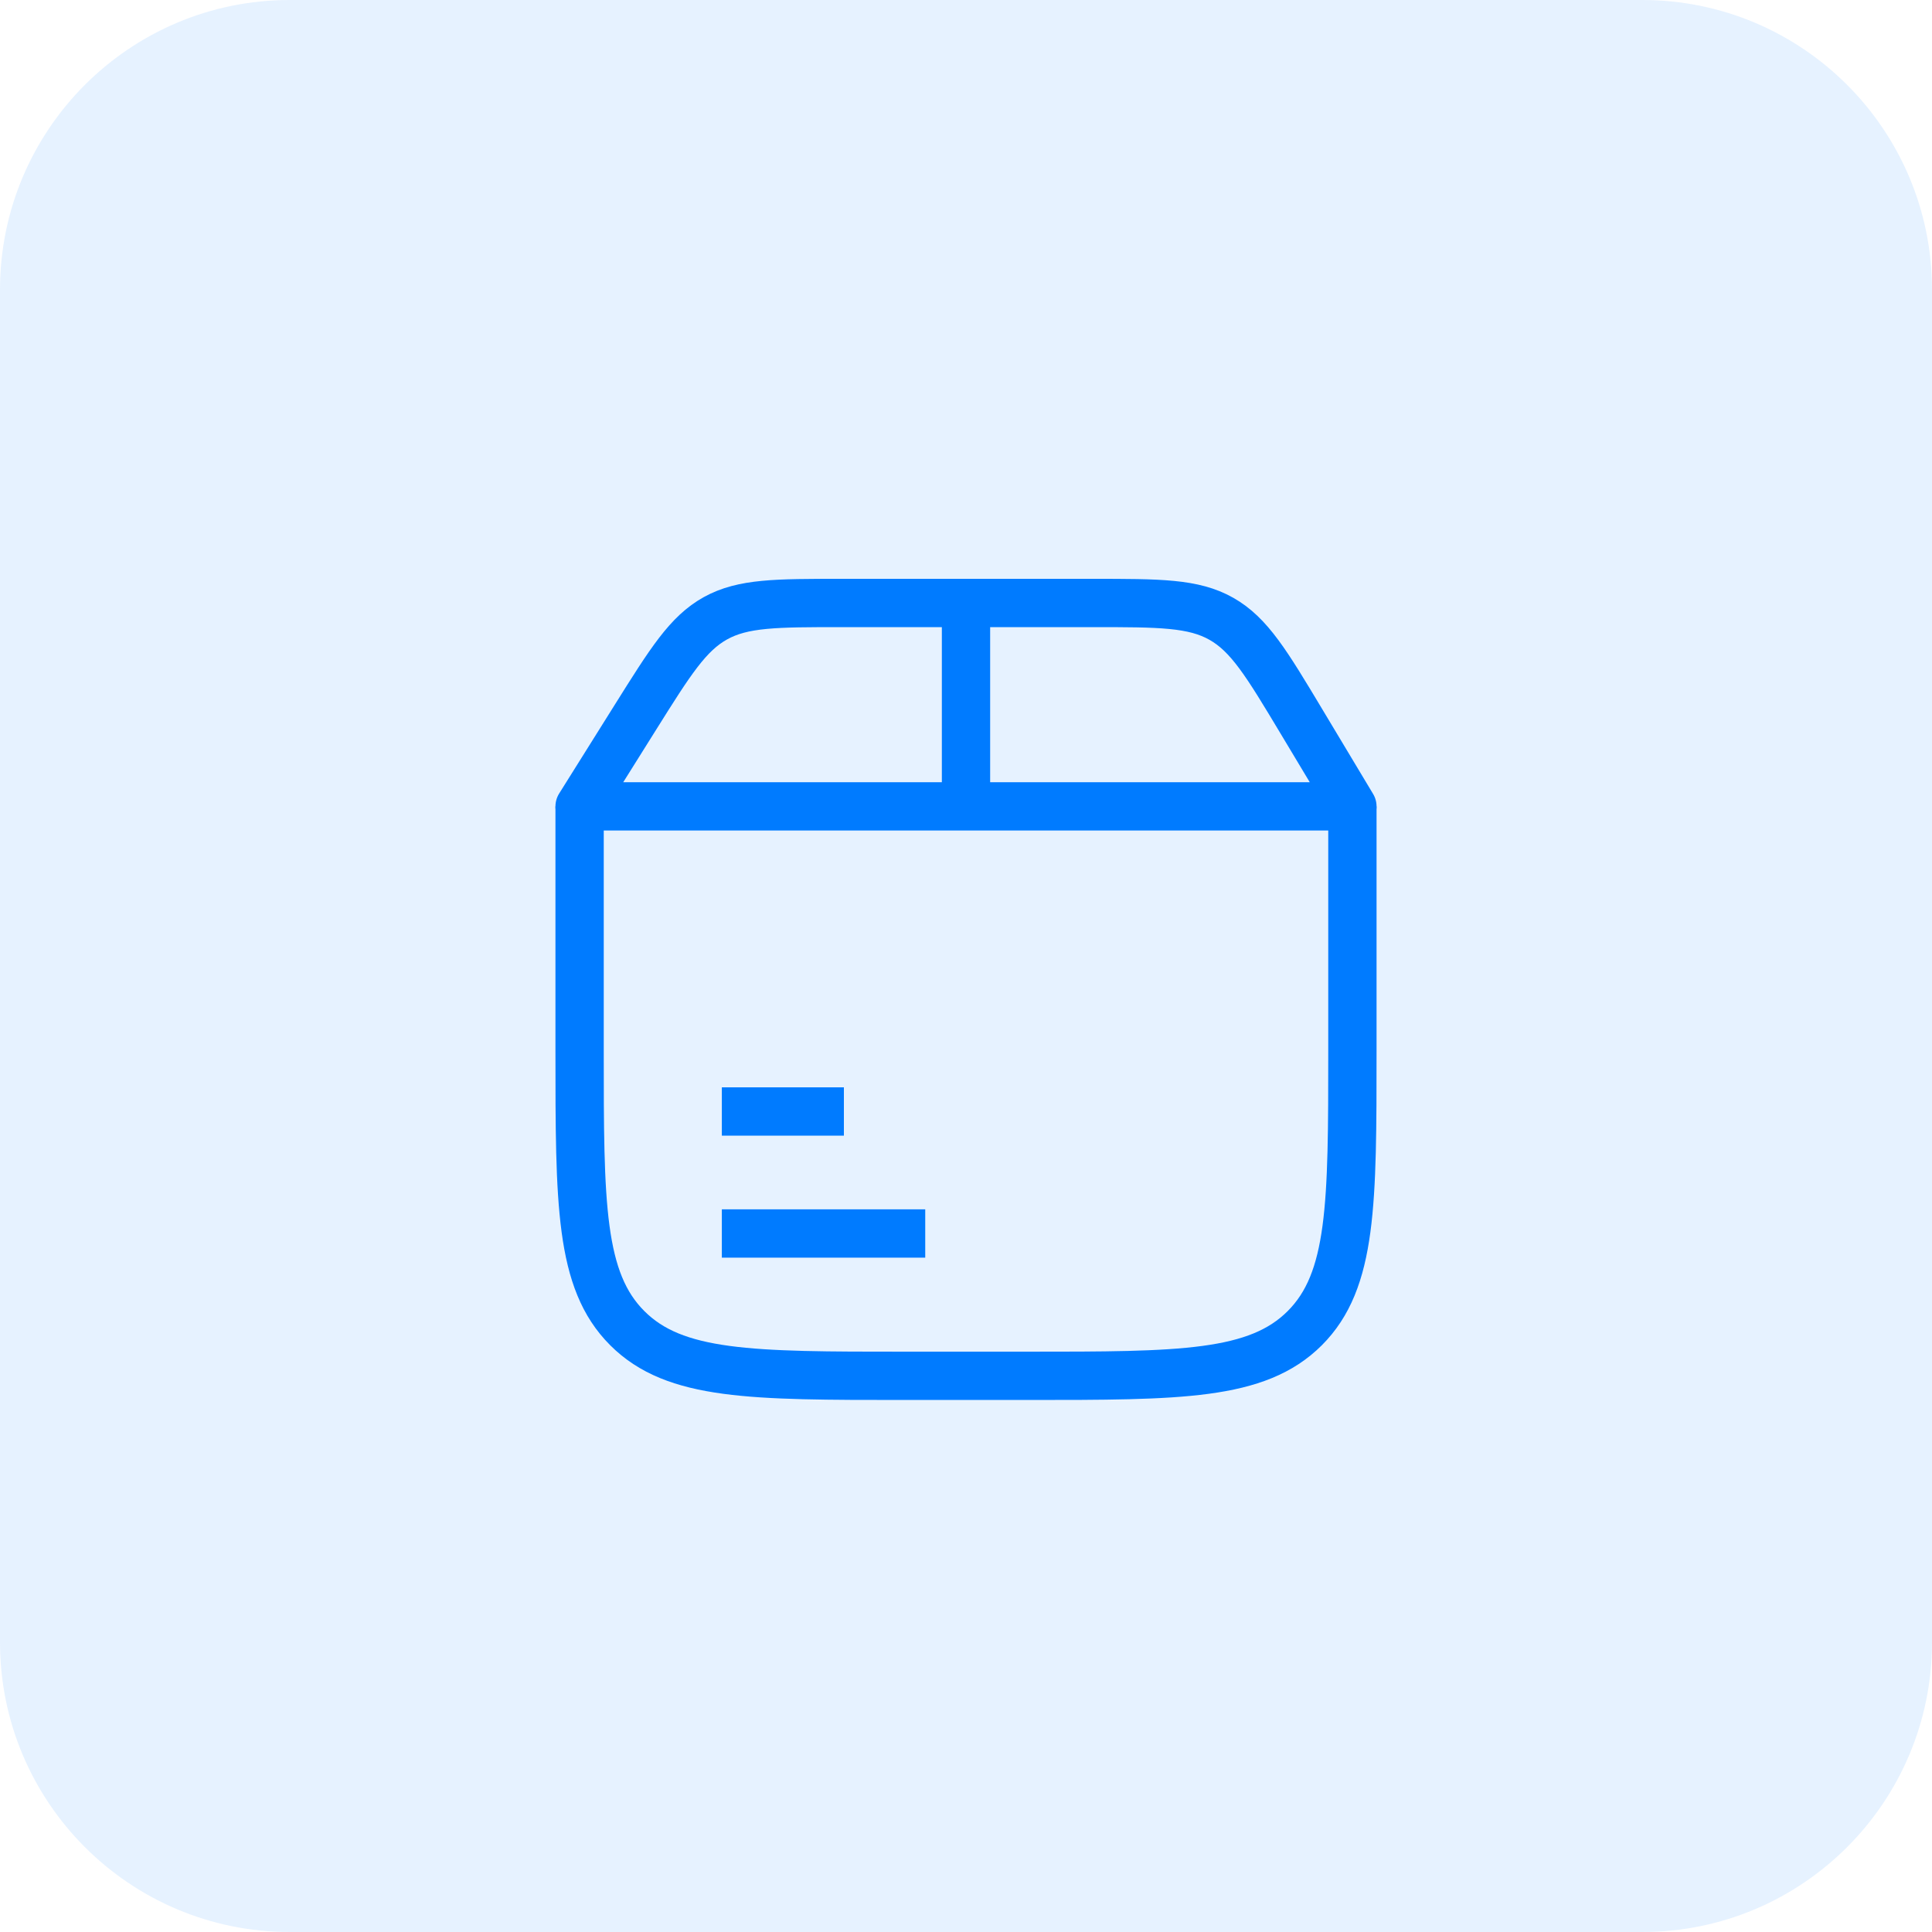
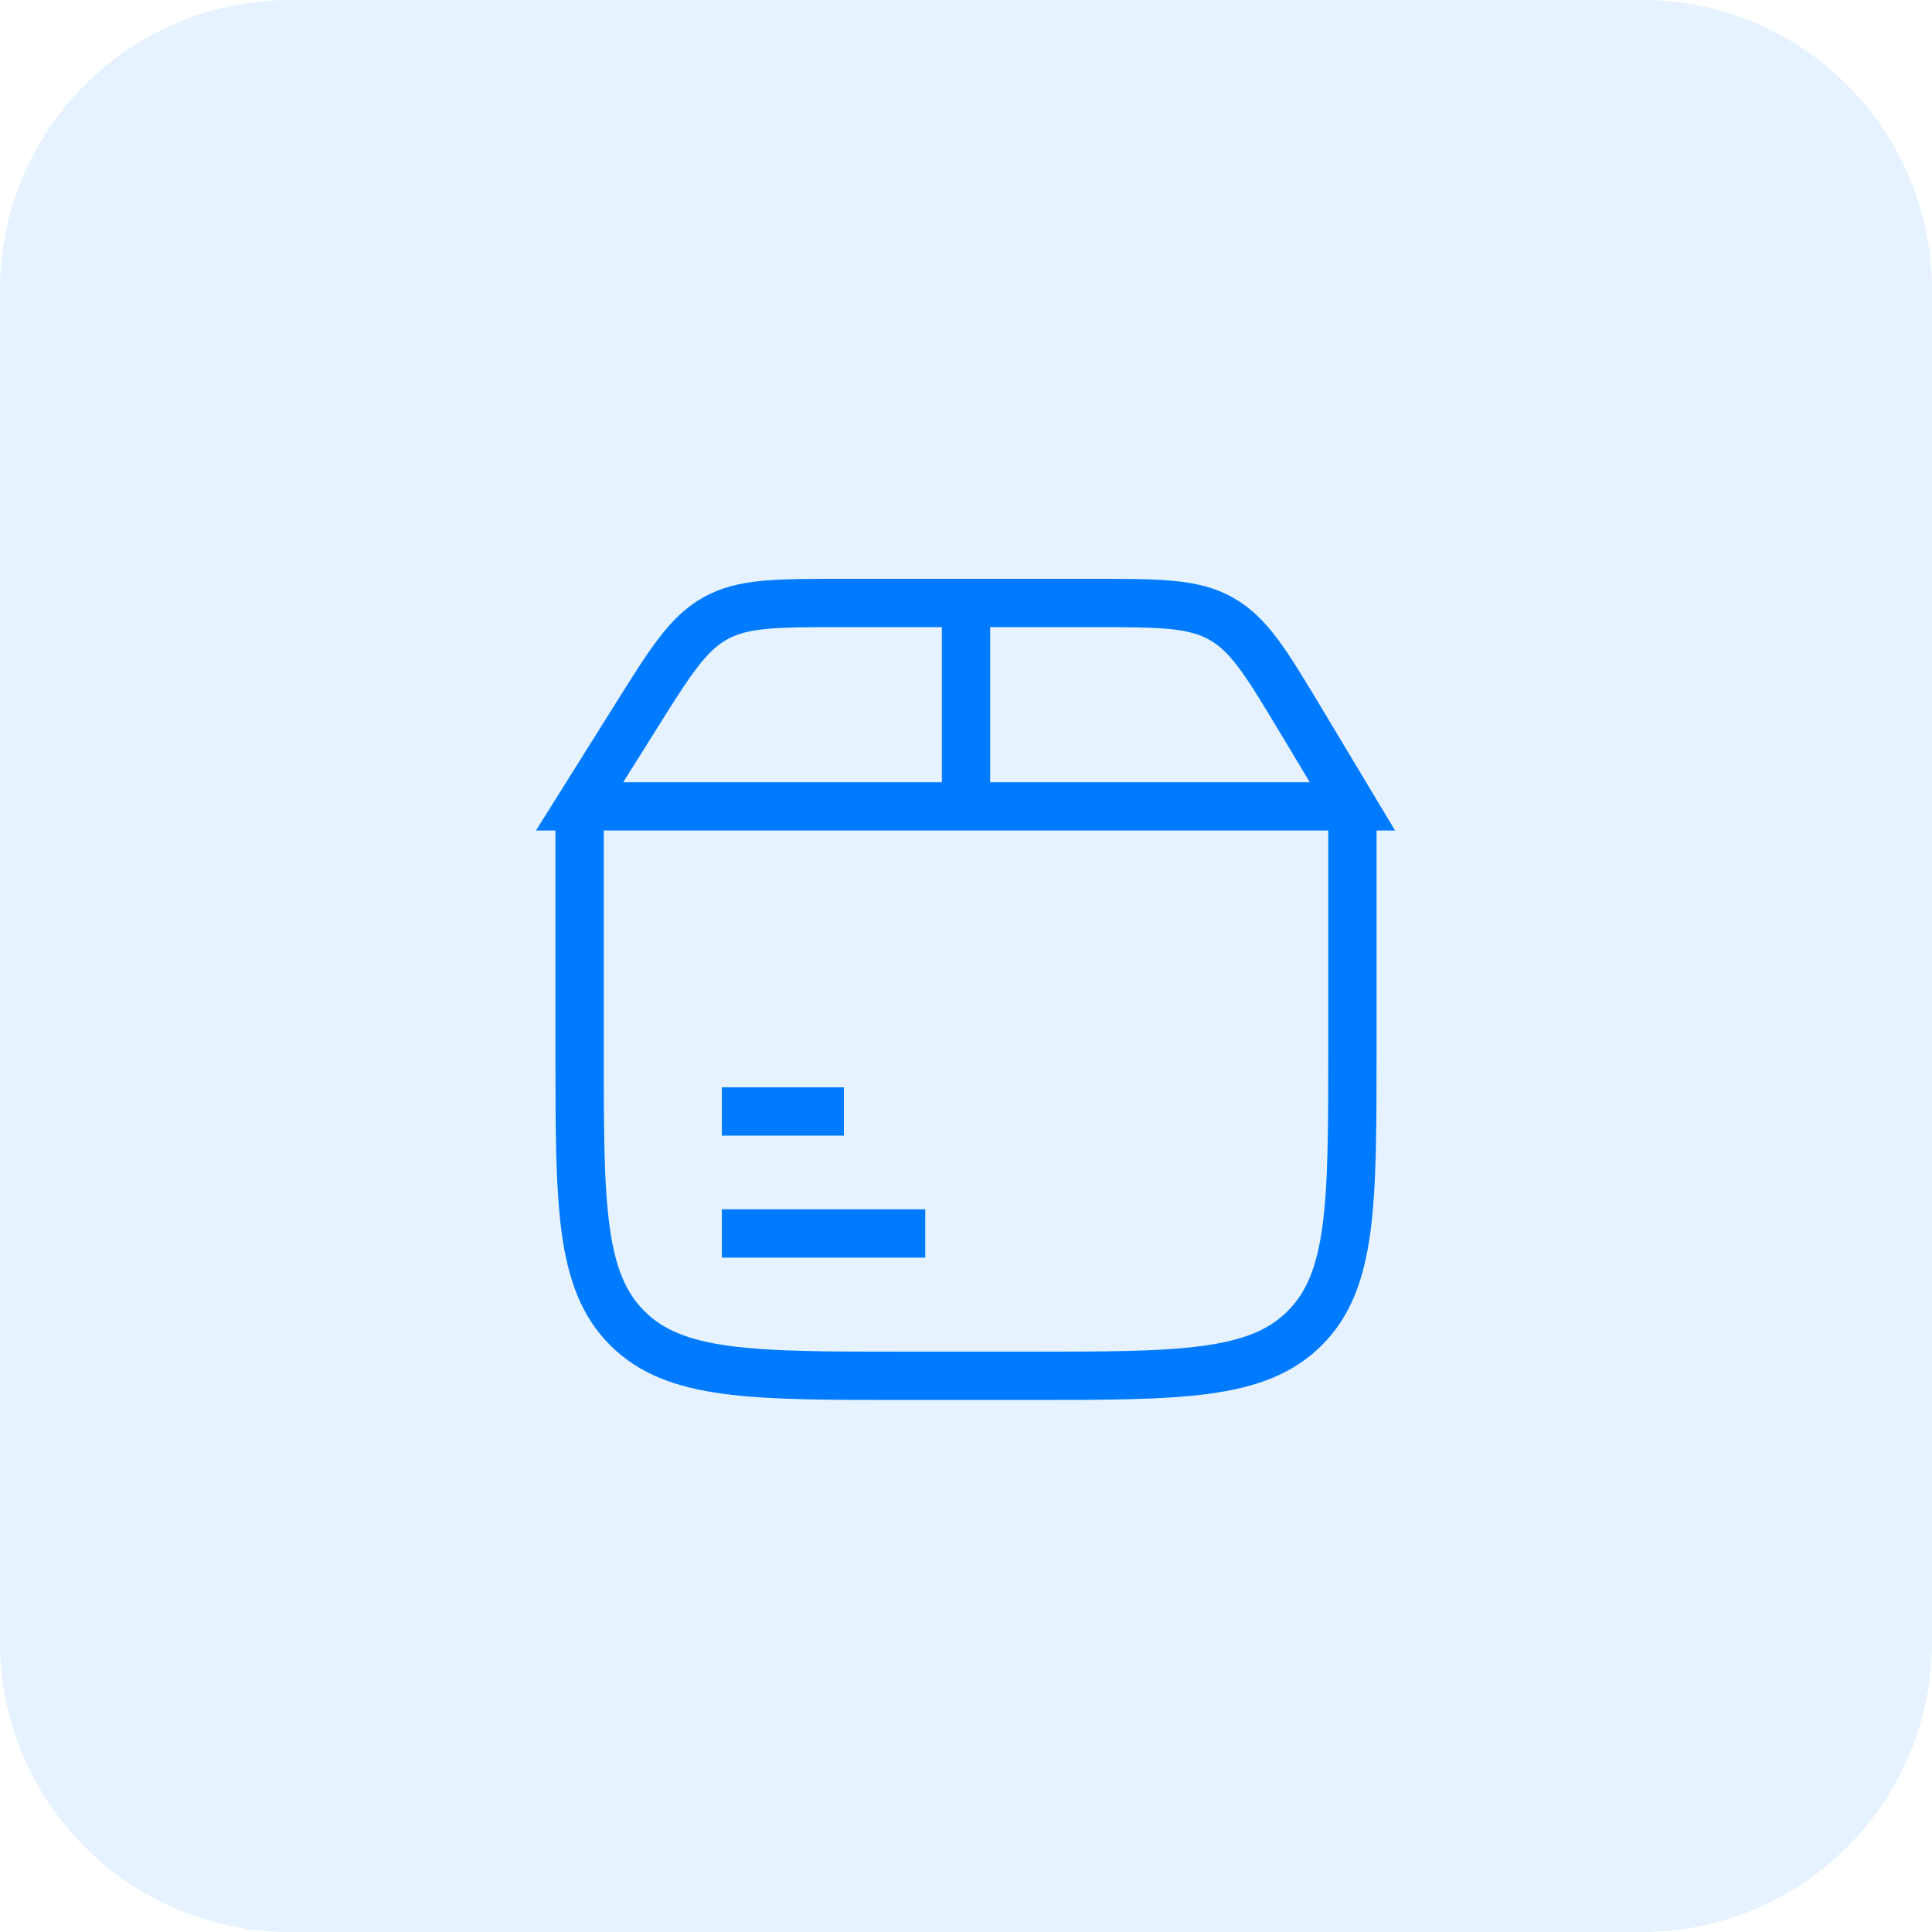
<svg xmlns="http://www.w3.org/2000/svg" width="40" height="40" viewBox="0 0 40 40" fill="none">
  <rect width="40" height="40" rx="6" fill="#007BFF" fill-opacity="0.1" />
-   <path d="M12 16.695V21.748C12 24.924 12 26.512 12.987 27.498C13.973 28.485 15.561 28.485 18.737 28.485H21.263C24.439 28.485 26.027 28.485 27.014 27.498C28 26.512 28 24.924 28 21.748V16.695" stroke="#007BFF" strokeLinecap="round" stroke-linejoin="round" />
-   <path d="M13.153 14.855L12 16.695H28L26.946 14.938C26.227 13.739 25.867 13.14 25.288 12.812C24.709 12.484 24.01 12.484 22.613 12.484H17.435C16.067 12.484 15.384 12.484 14.813 12.8C14.242 13.117 13.879 13.696 13.153 14.855Z" stroke="#007BFF" strokeLinecap="round" stroke-linejoin="round" />
-   <path d="M20 16.695V12.484" stroke="#007BFF" strokeLinecap="round" stroke-linejoin="round" />
-   <path d="M14.945 25.538H19.156M14.945 23.012H17.472" stroke="#007BFF" strokeLinecap="round" stroke-linejoin="round" />
+   <path d="M12 16.695V21.748C12 24.924 12 26.512 12.987 27.498C13.973 28.485 15.561 28.485 18.737 28.485H21.263C24.439 28.485 26.027 28.485 27.014 27.498C28 26.512 28 24.924 28 21.748V16.695" stroke="#007BFF" strokeLinecap="round" strokeLinejoin="round" />
+   <path d="M13.153 14.855L12 16.695H28L26.946 14.938C26.227 13.739 25.867 13.14 25.288 12.812C24.709 12.484 24.01 12.484 22.613 12.484H17.435C16.067 12.484 15.384 12.484 14.813 12.8C14.242 13.117 13.879 13.696 13.153 14.855Z" stroke="#007BFF" strokeLinecap="round" strokeLinejoin="round" />
+   <path d="M20 16.695V12.484" stroke="#007BFF" strokeLinecap="round" strokeLinejoin="round" />
+   <path d="M14.945 25.538H19.156M14.945 23.012H17.472" stroke="#007BFF" strokeLinecap="round" strokeLinejoin="round" />
</svg>
